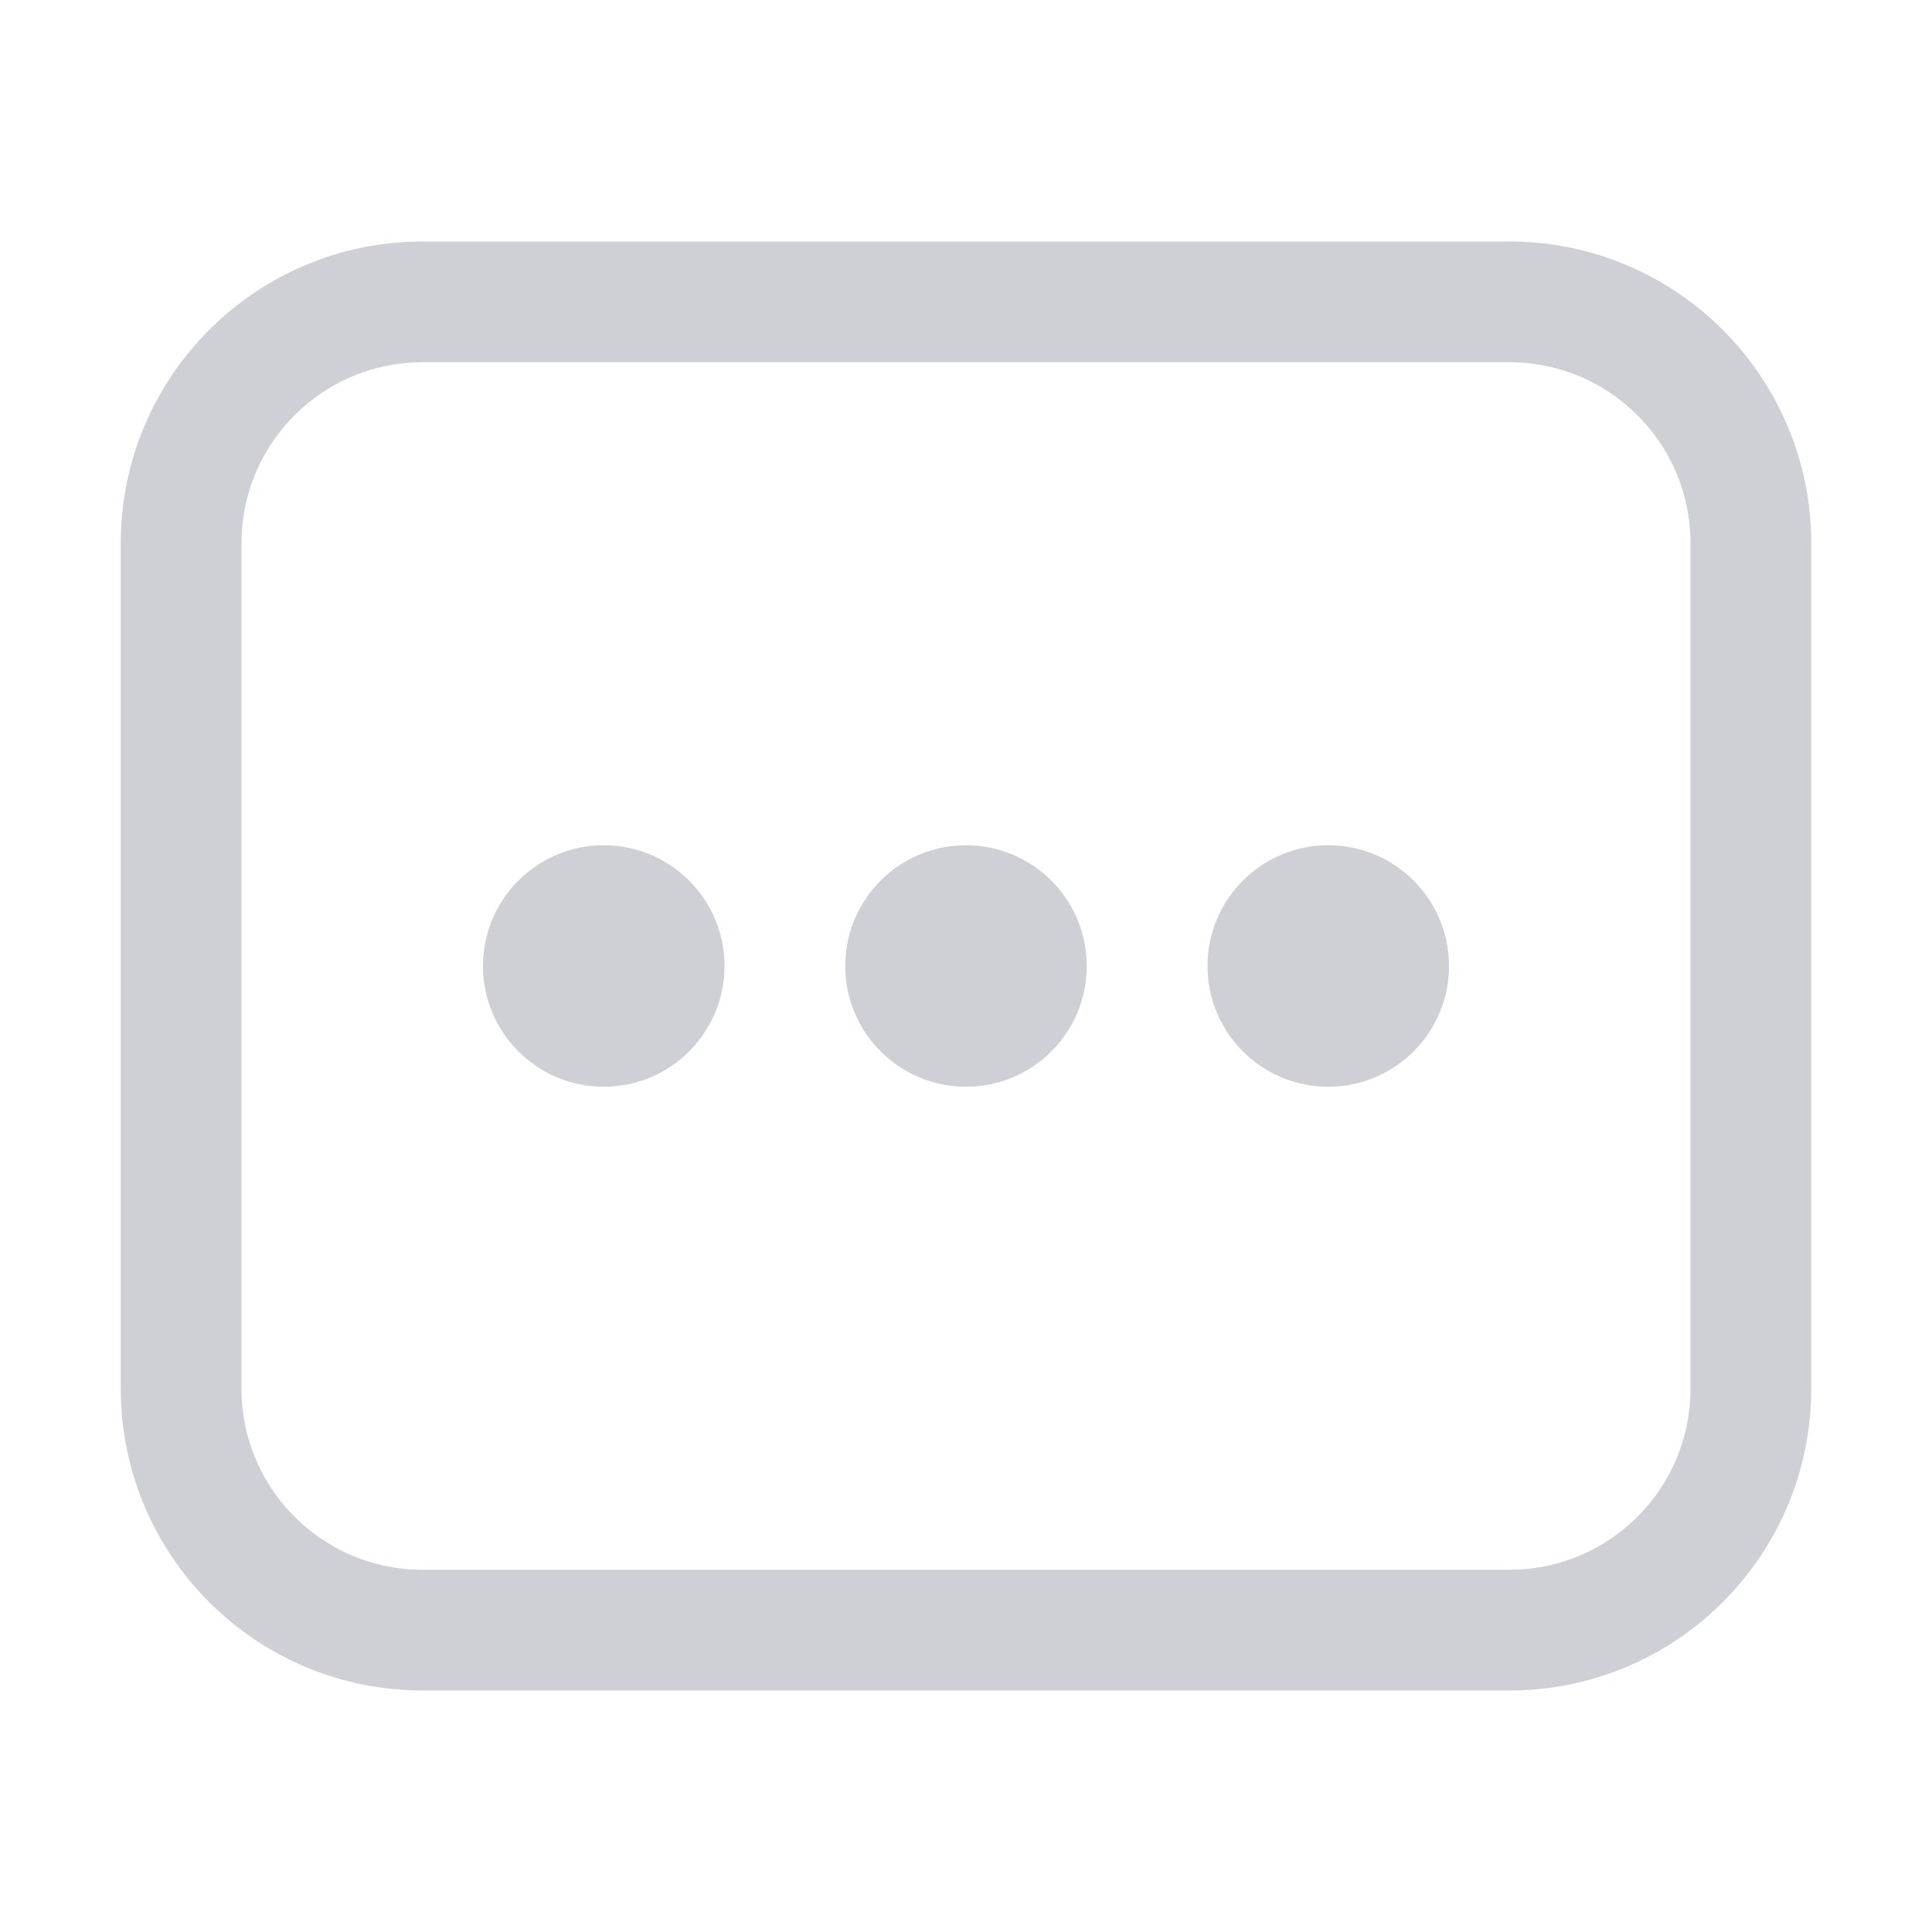
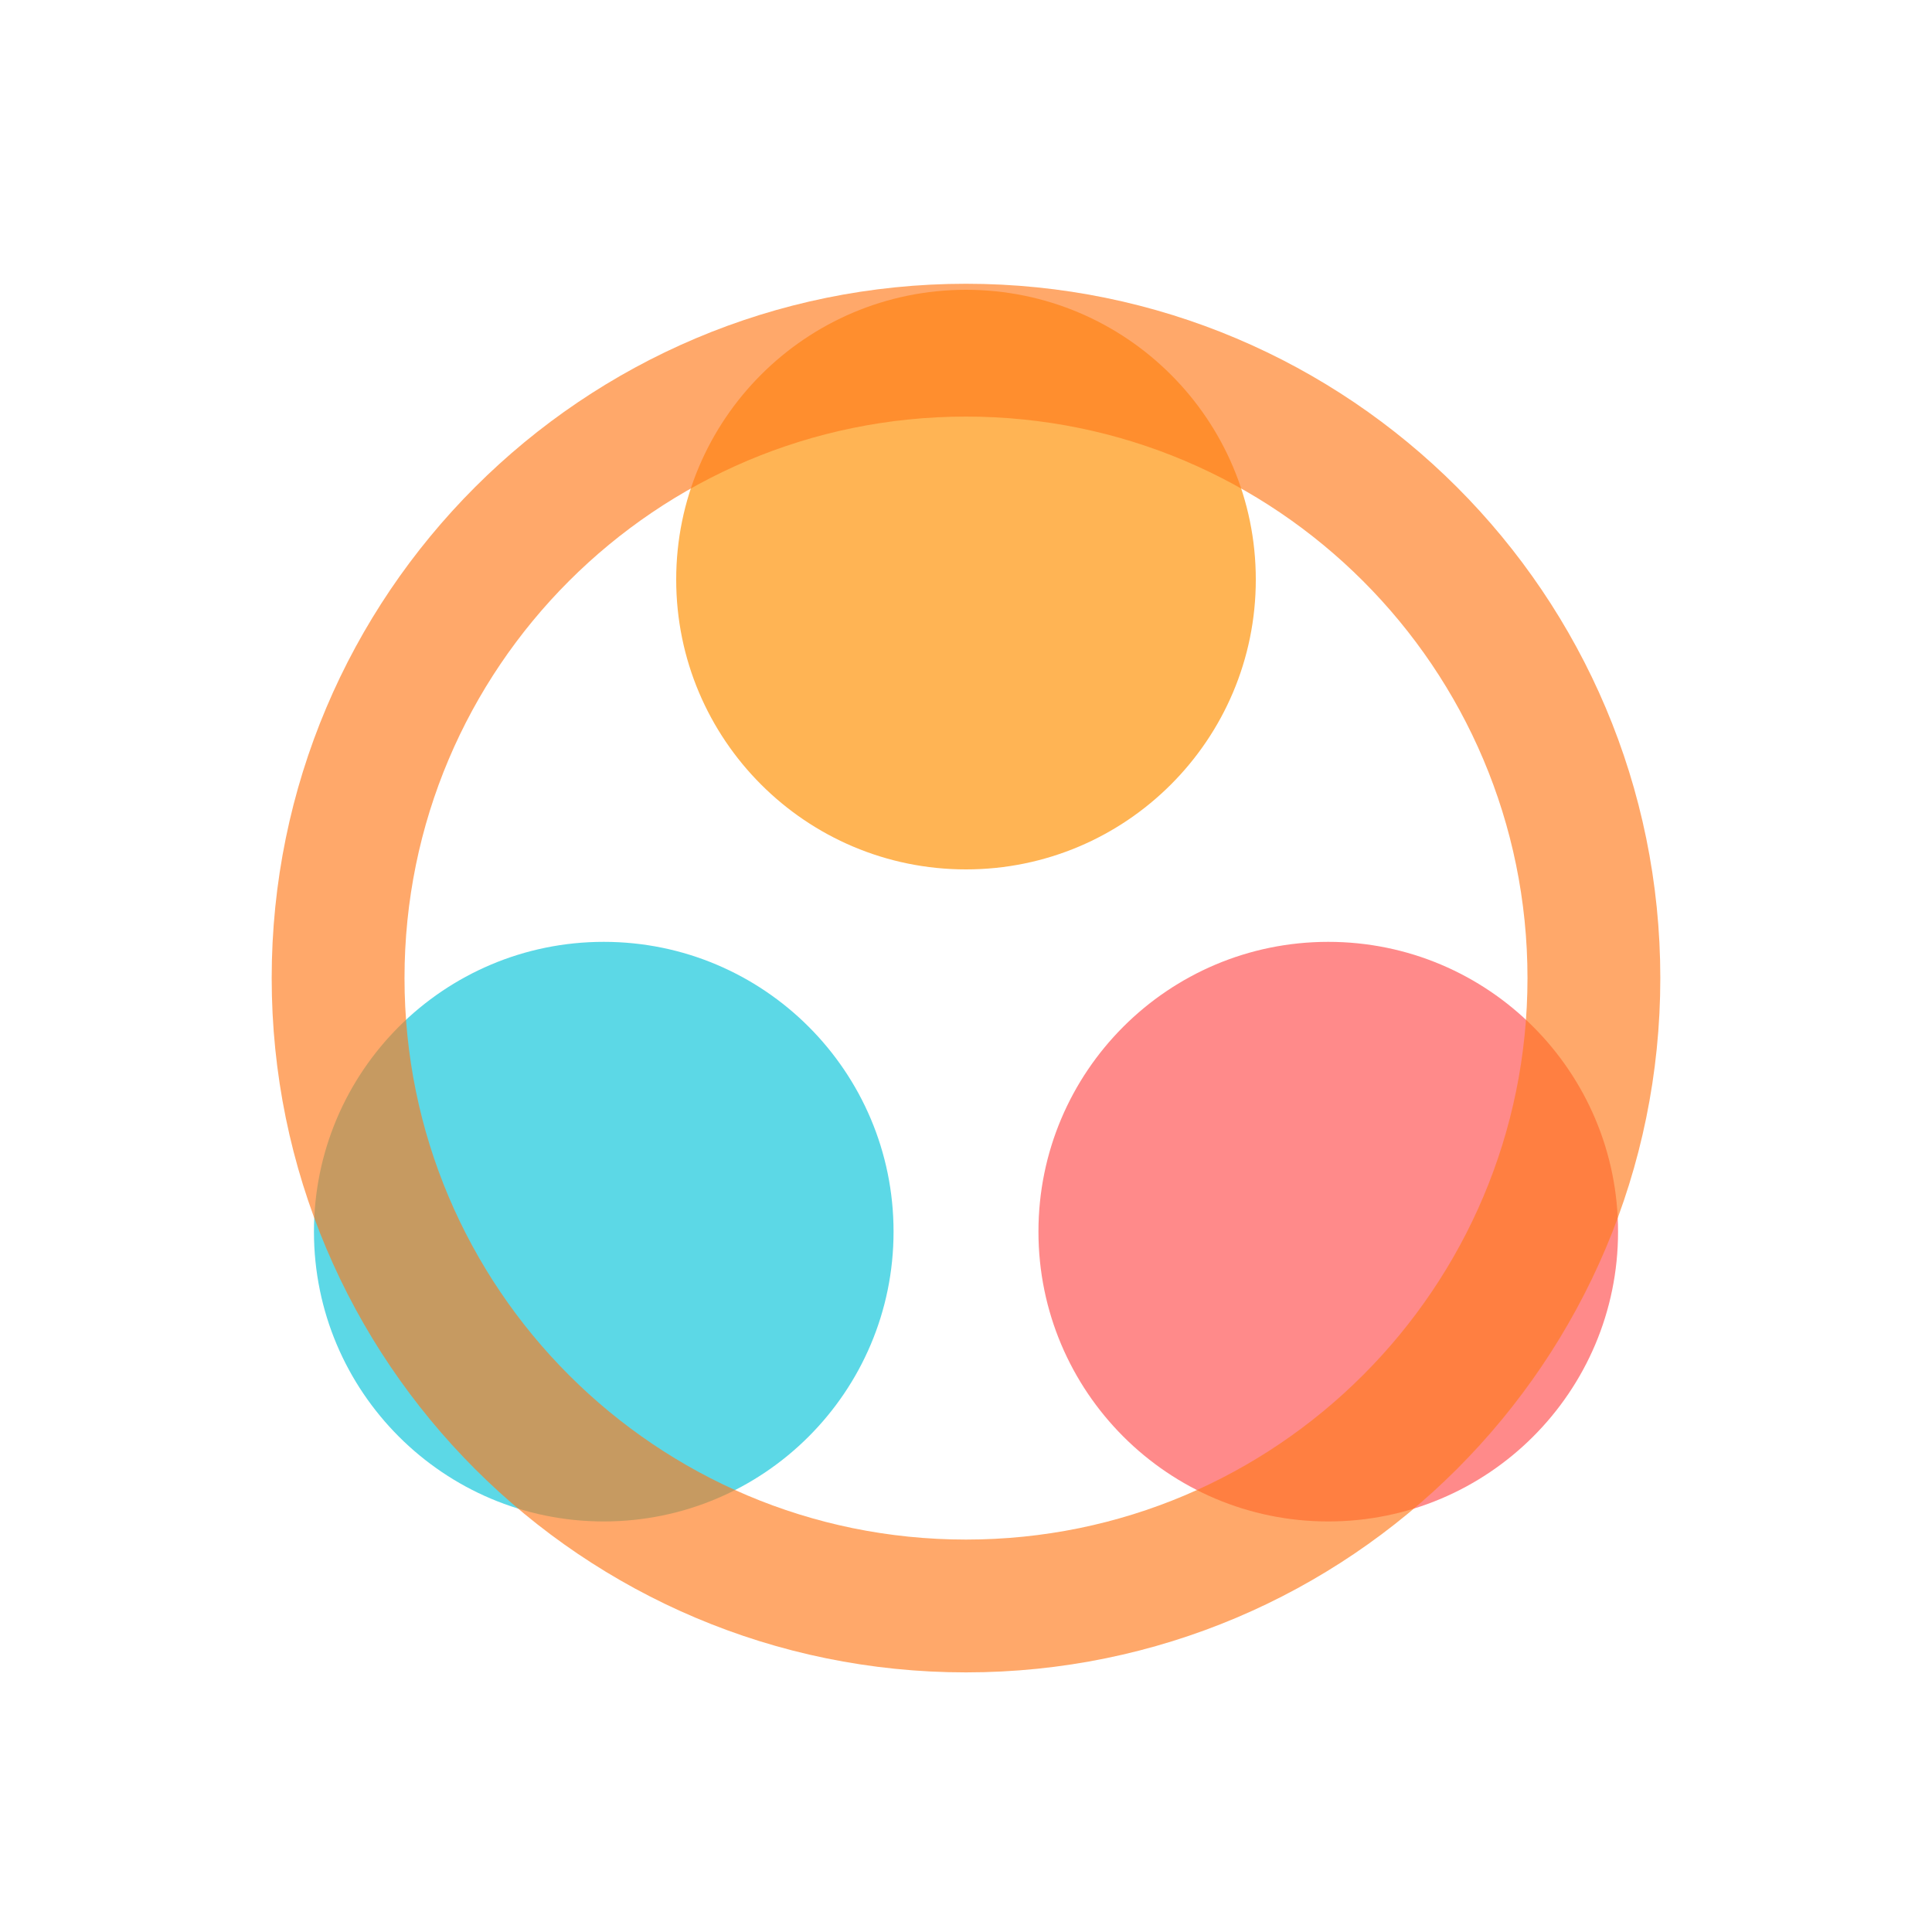
<svg xmlns="http://www.w3.org/2000/svg" width="16" height="16" viewBox="0 0 16 16" fill="none">
-   <rect x="1.5" y="2.5" width="13" height="11" rx="2" stroke="#CED0D6" />
-   <circle cx="5" cy="8" r="1" fill="#CED0D6" />
-   <circle cx="8" cy="8" r="1" fill="#CED0D6" />
-   <circle cx="11" cy="8" r="1" fill="#CED0D6" />
+   <circle cx="8" cy="4.8" r="2.4" fill="#FFB454" />
+   <circle cx="5" cy="10.2" r="2.4" fill="#5CD8E6" />
+   <circle cx="11" cy="10.2" r="2.4" fill="#FF8A8A" />
+   <circle cx="8" cy="8.1" r="5.2" fill="none" stroke="#FF7A1A" stroke-width="1.1" opacity=".65" />
</svg>
